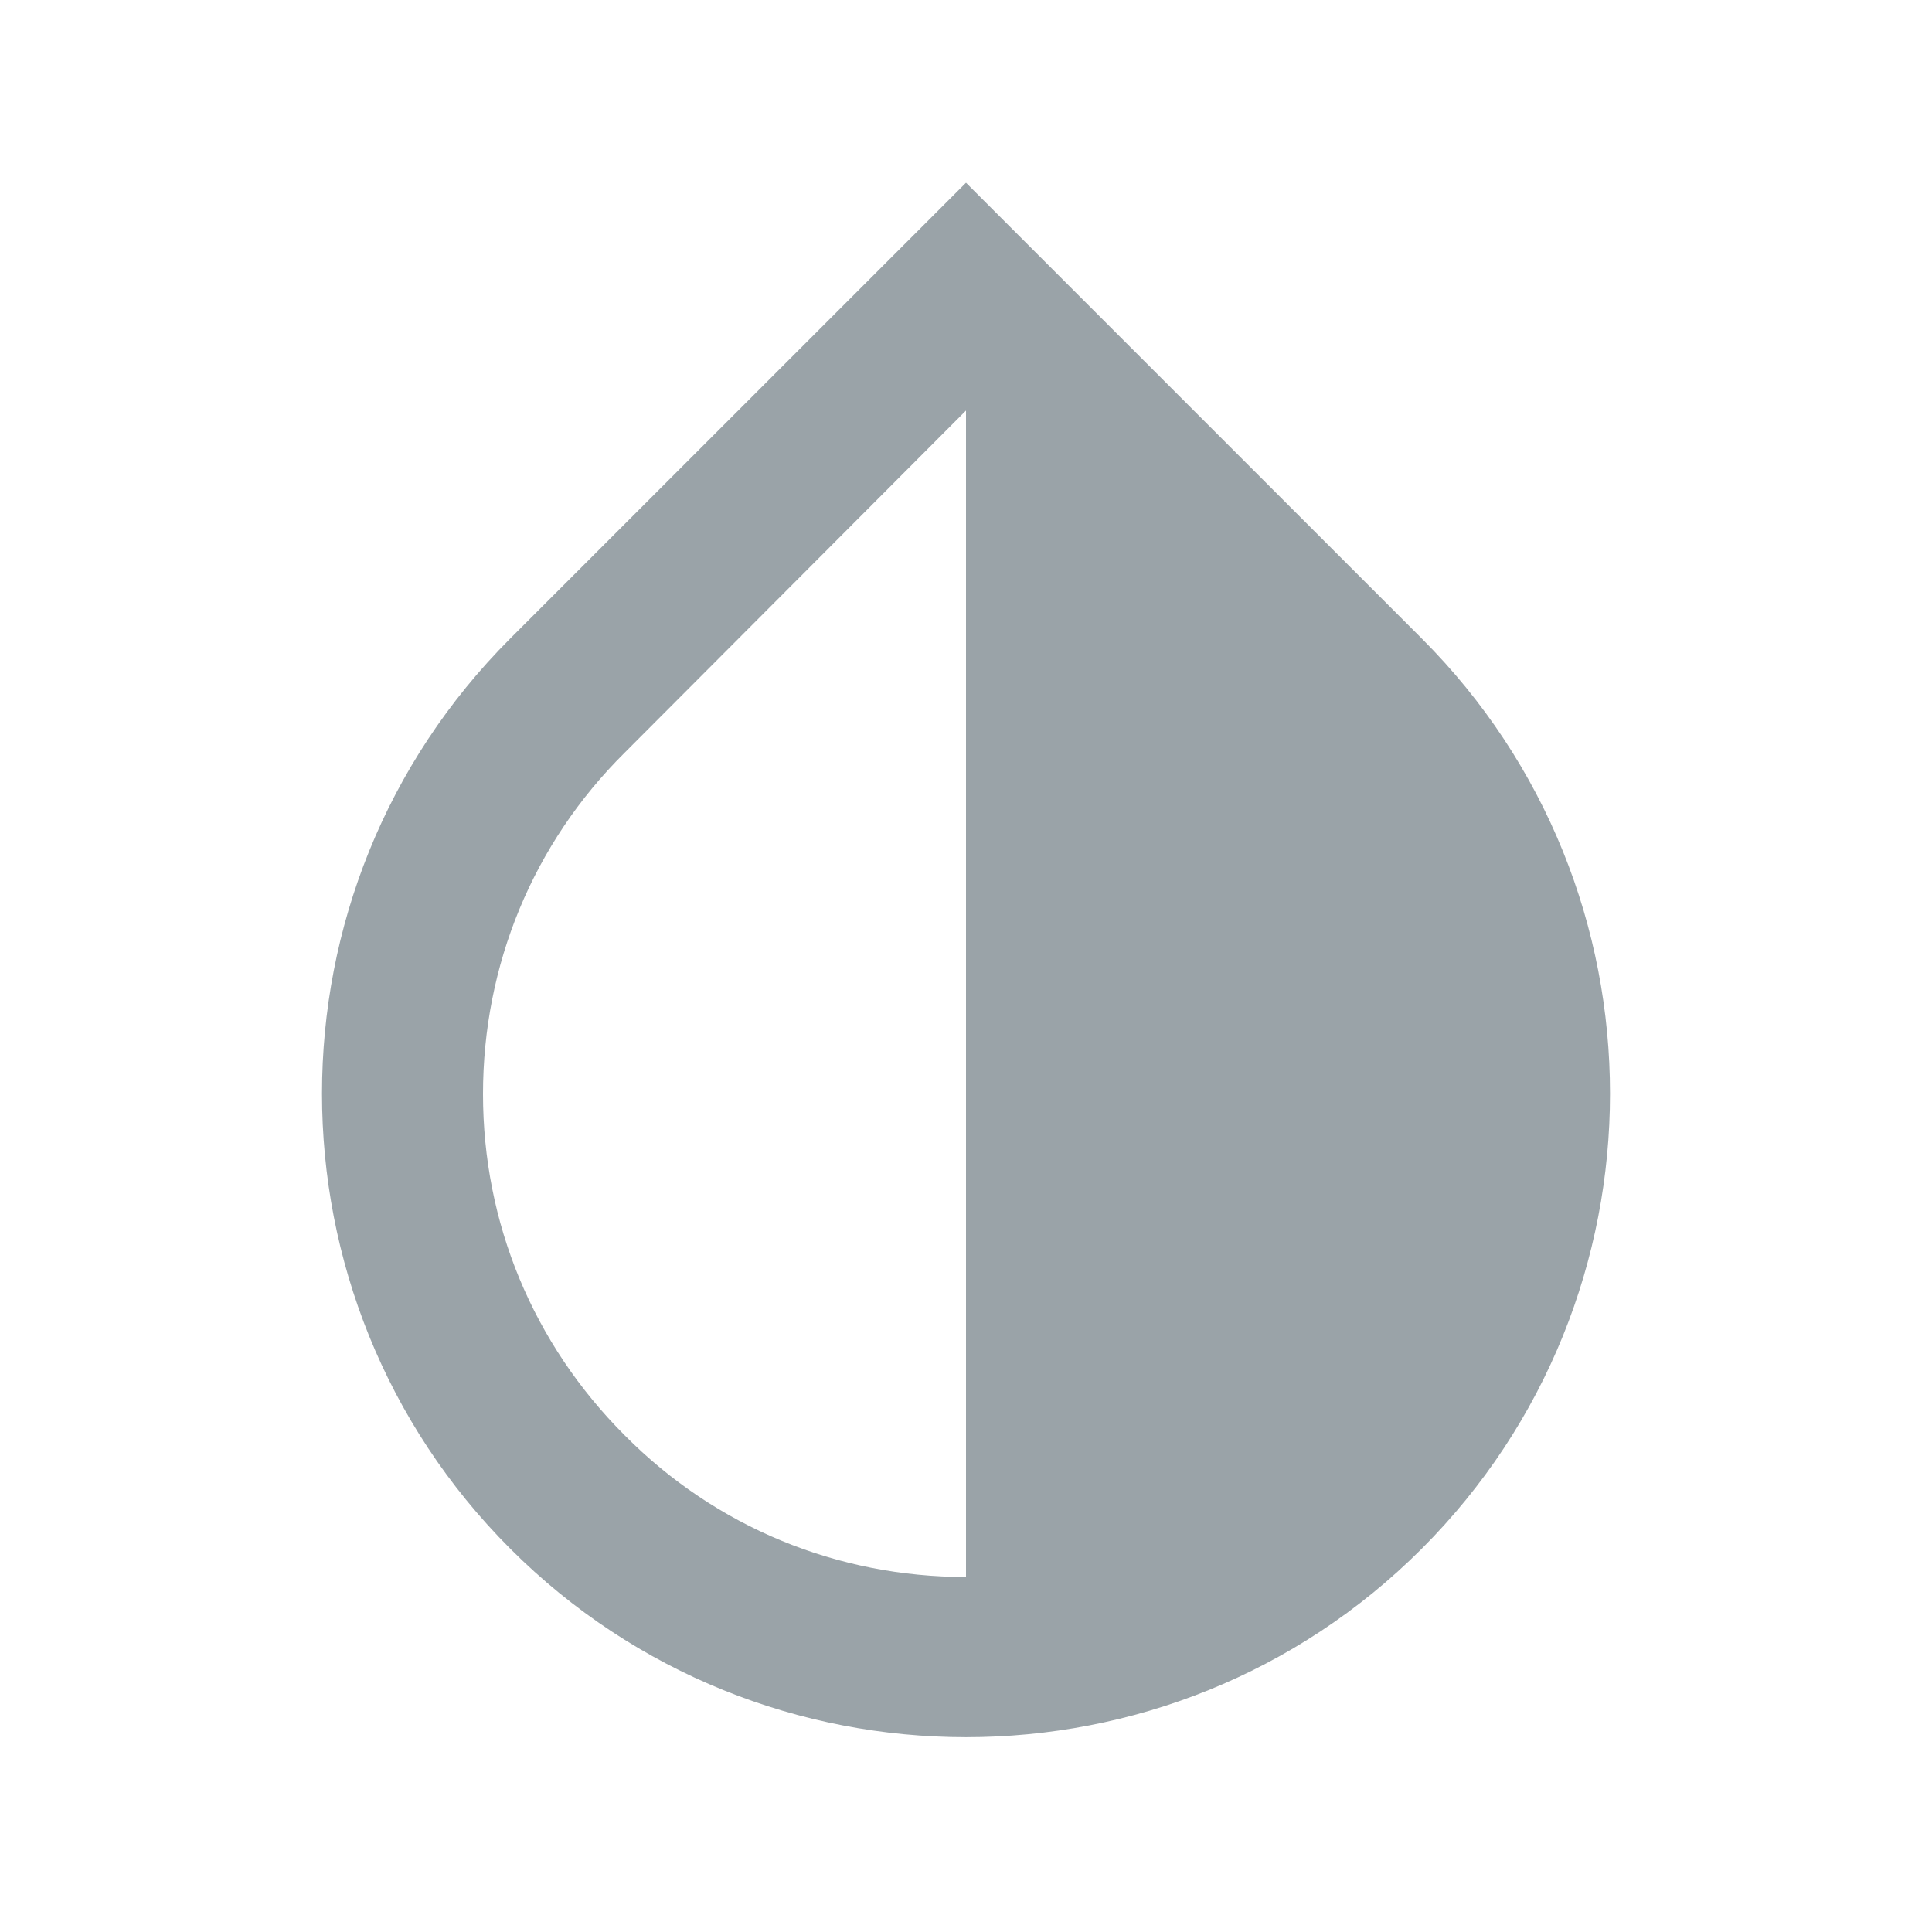
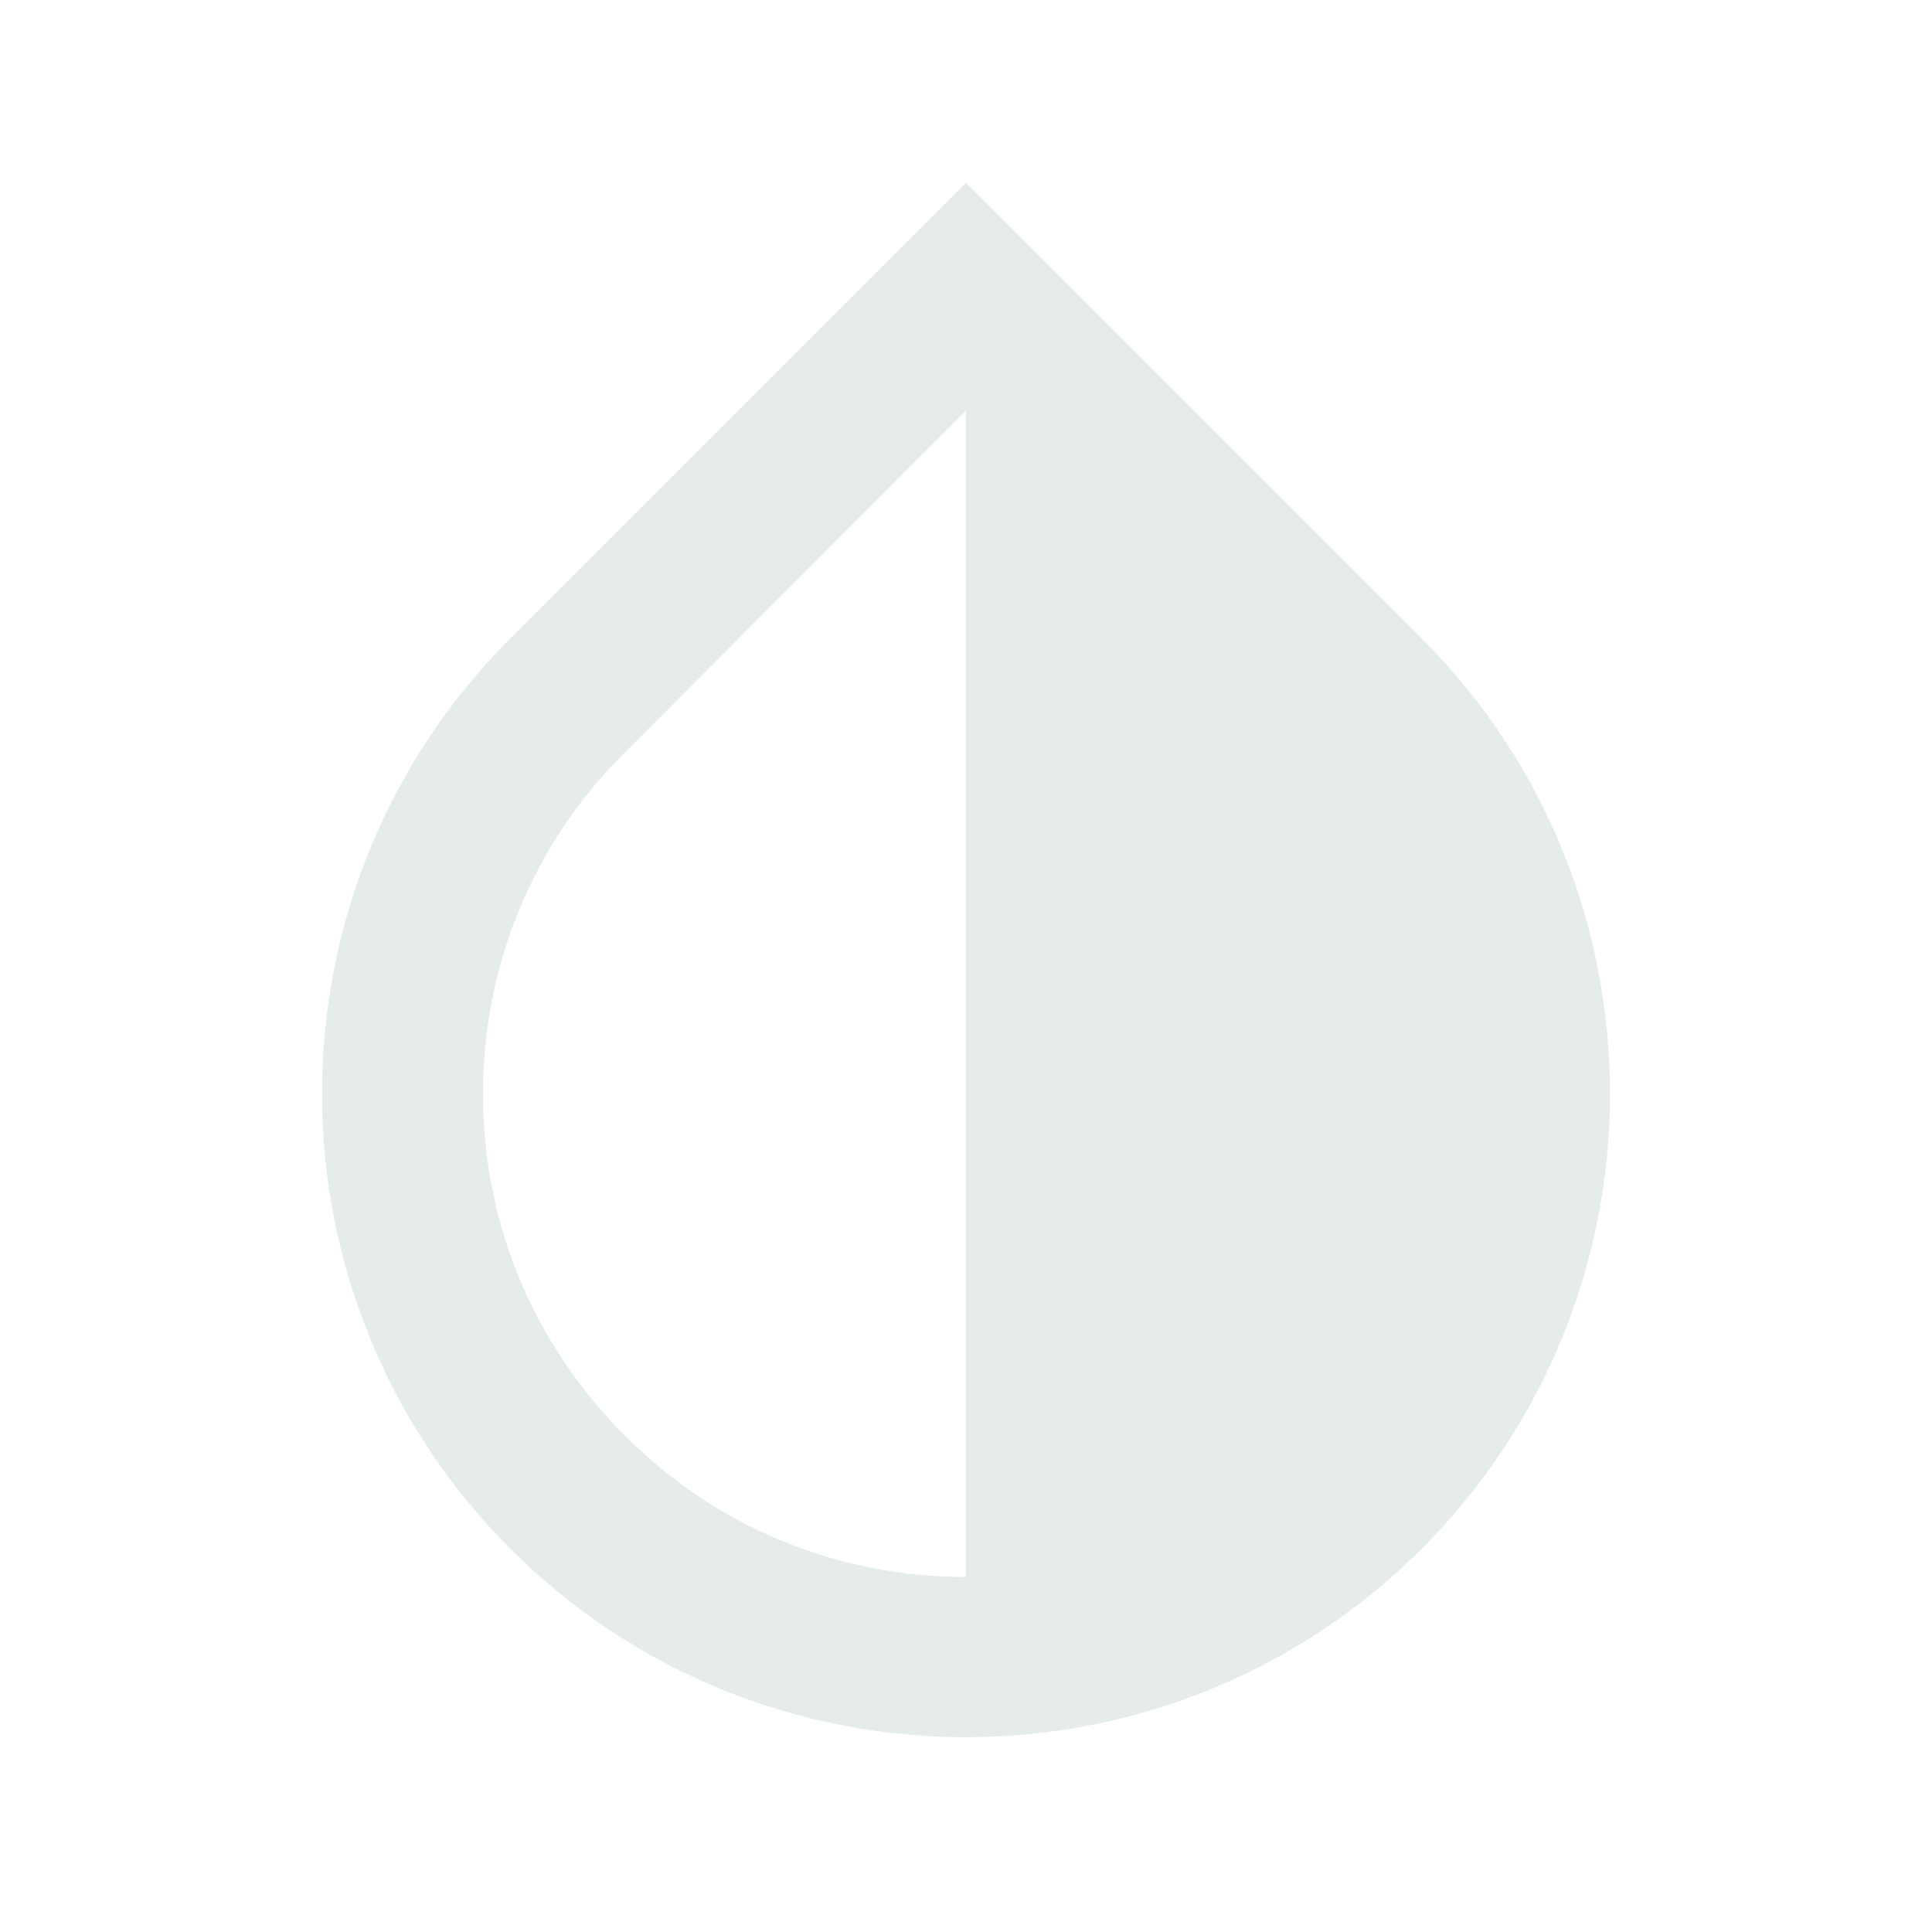
<svg xmlns="http://www.w3.org/2000/svg" viewBox="0 0 24 24" width="24" height="24">
-   <path fill="#9aa3a8" d="M17.66 7.93 12 2.27 6.34 7.93c-3.12 3.12-3.12 8.19 0 11.31C7.9 20.8 9.95 21.58 12 21.58s4.1-.78 5.66-2.34c3.12-3.12 3.12-8.19 0-11.31zM12 19.59c-1.6 0-3.11-.62-4.24-1.76C6.62 16.69 6 15.19 6 13.59s.62-3.11 1.76-4.24L12 5.1v14.49z" />
+   <path fill="#e6ecec" d="M17.66 7.93 12 2.27 6.34 7.93c-3.12 3.12-3.12 8.19 0 11.31C7.9 20.8 9.95 21.58 12 21.58s4.1-.78 5.66-2.34c3.12-3.12 3.12-8.19 0-11.31zM12 19.59c-1.6 0-3.11-.62-4.24-1.76C6.62 16.69 6 15.19 6 13.59s.62-3.11 1.76-4.24L12 5.1v14.49z" />
</svg>
